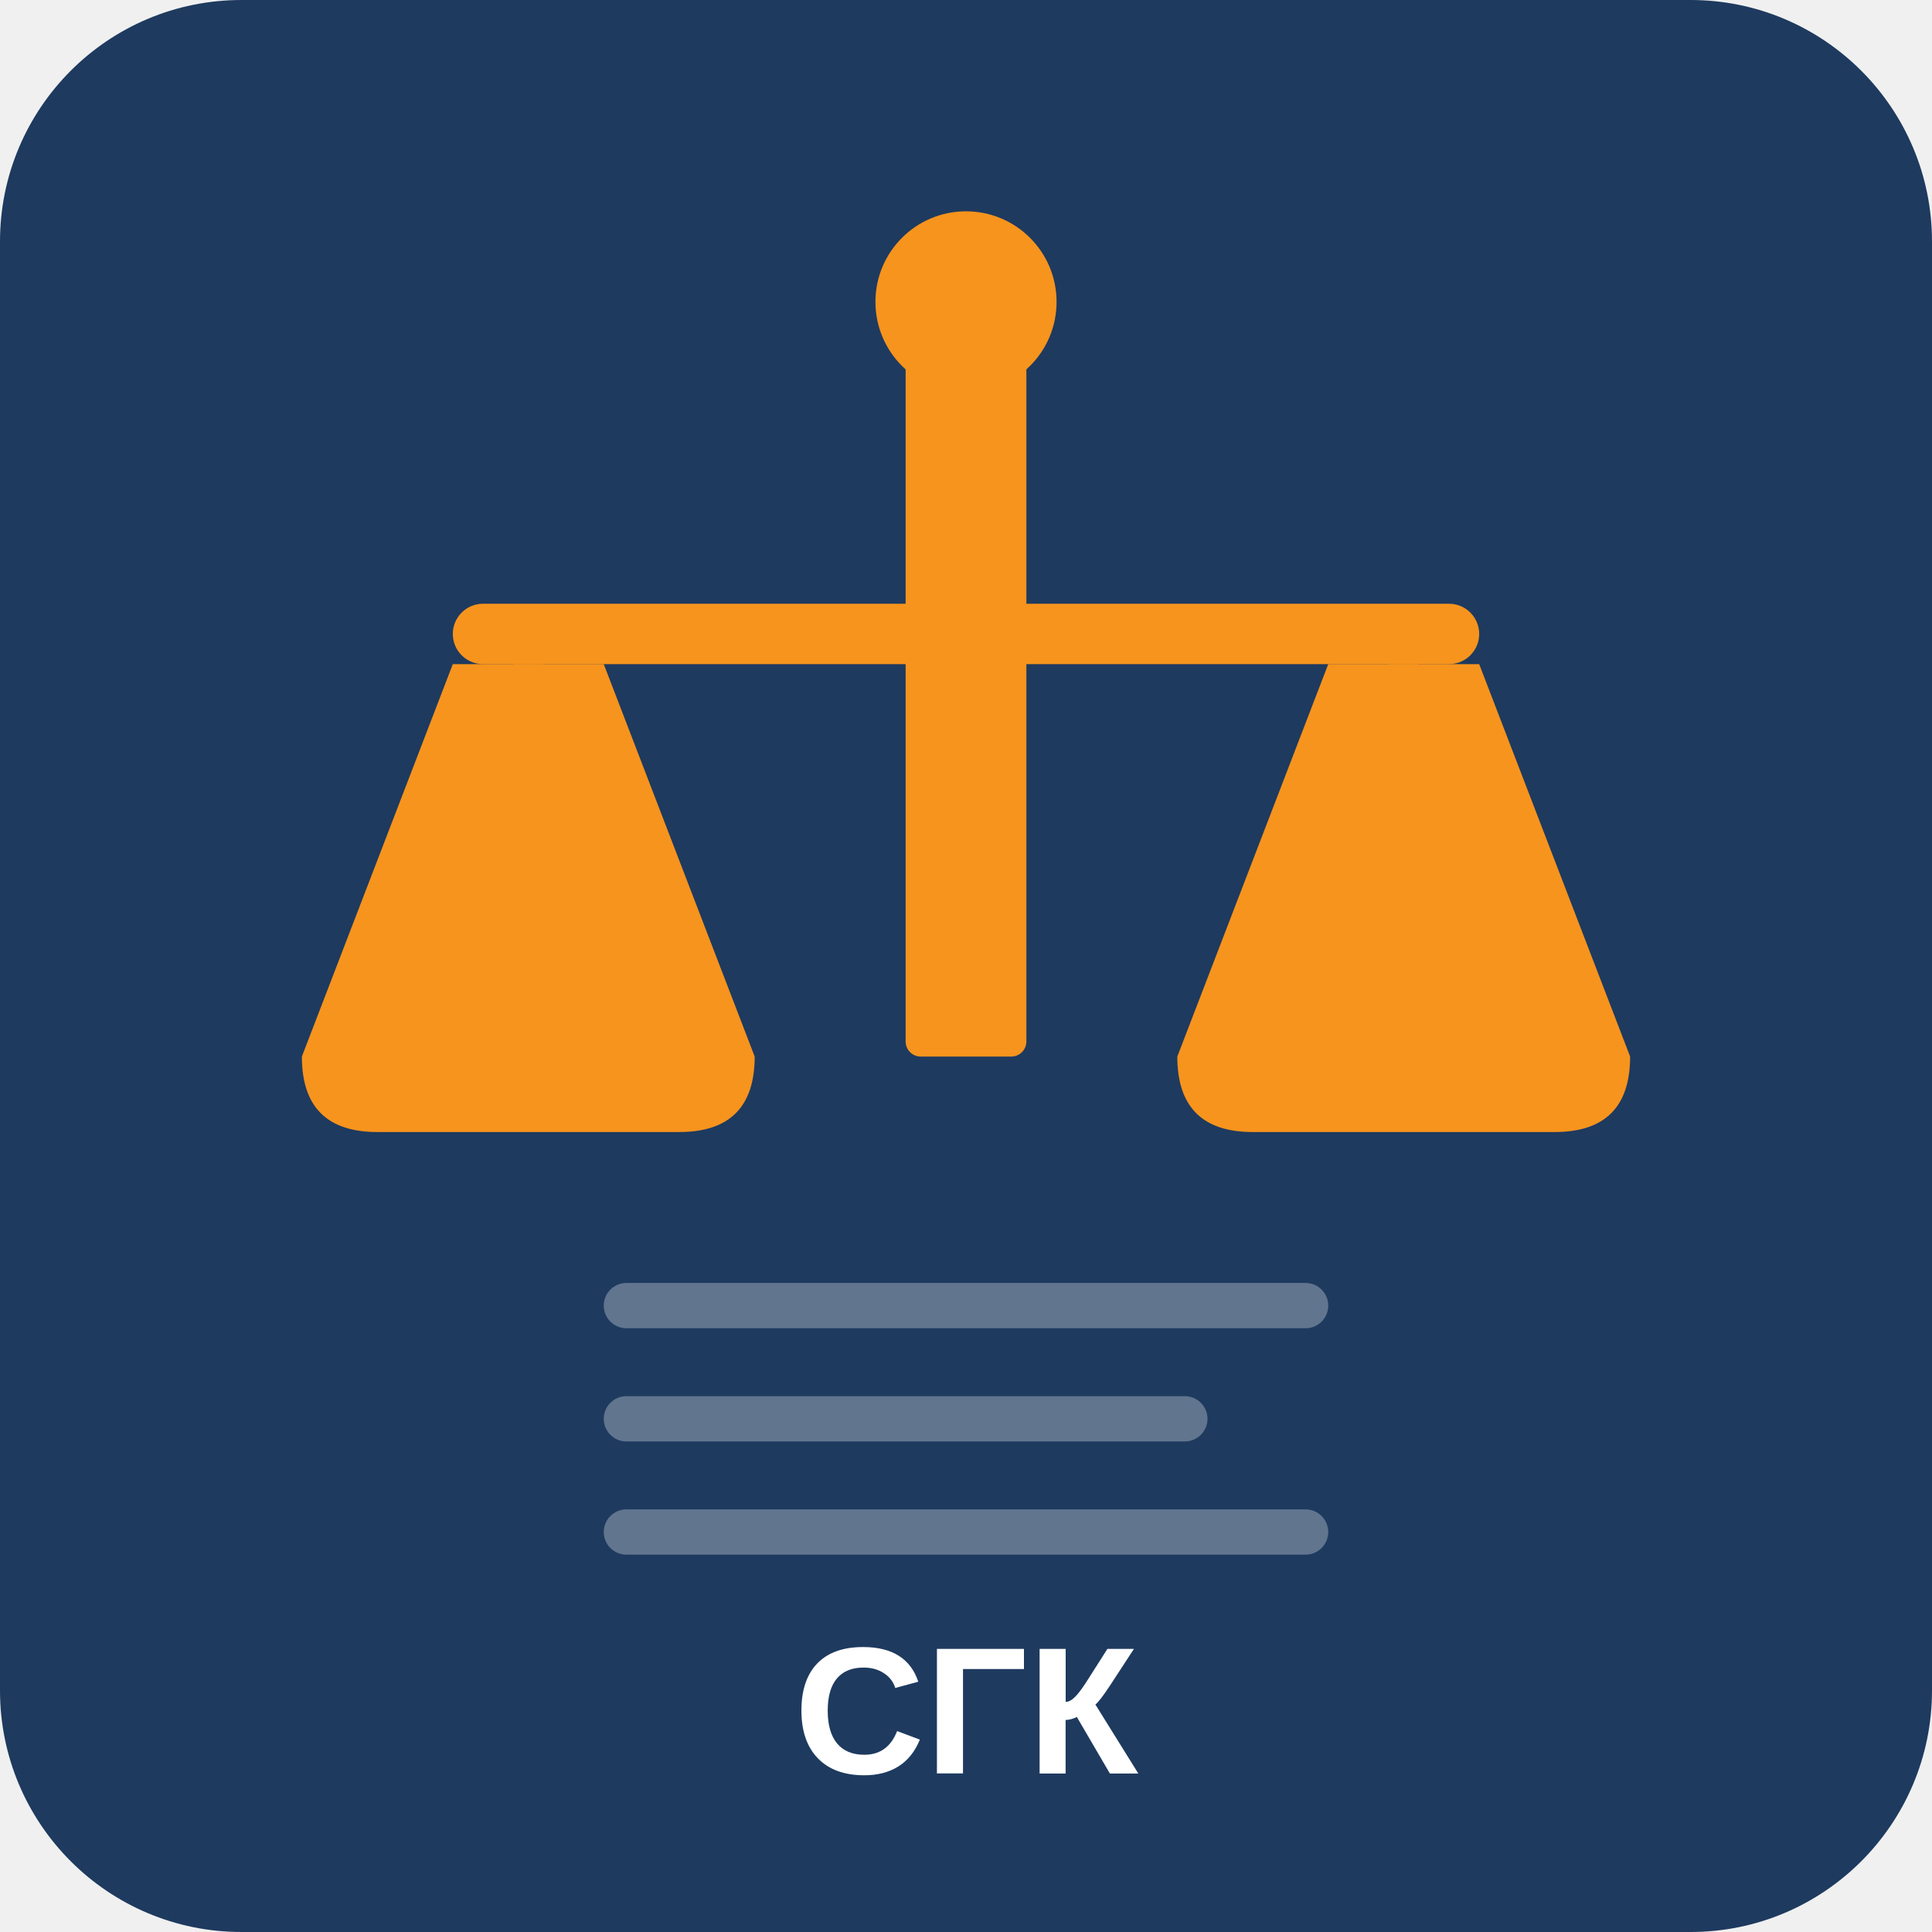
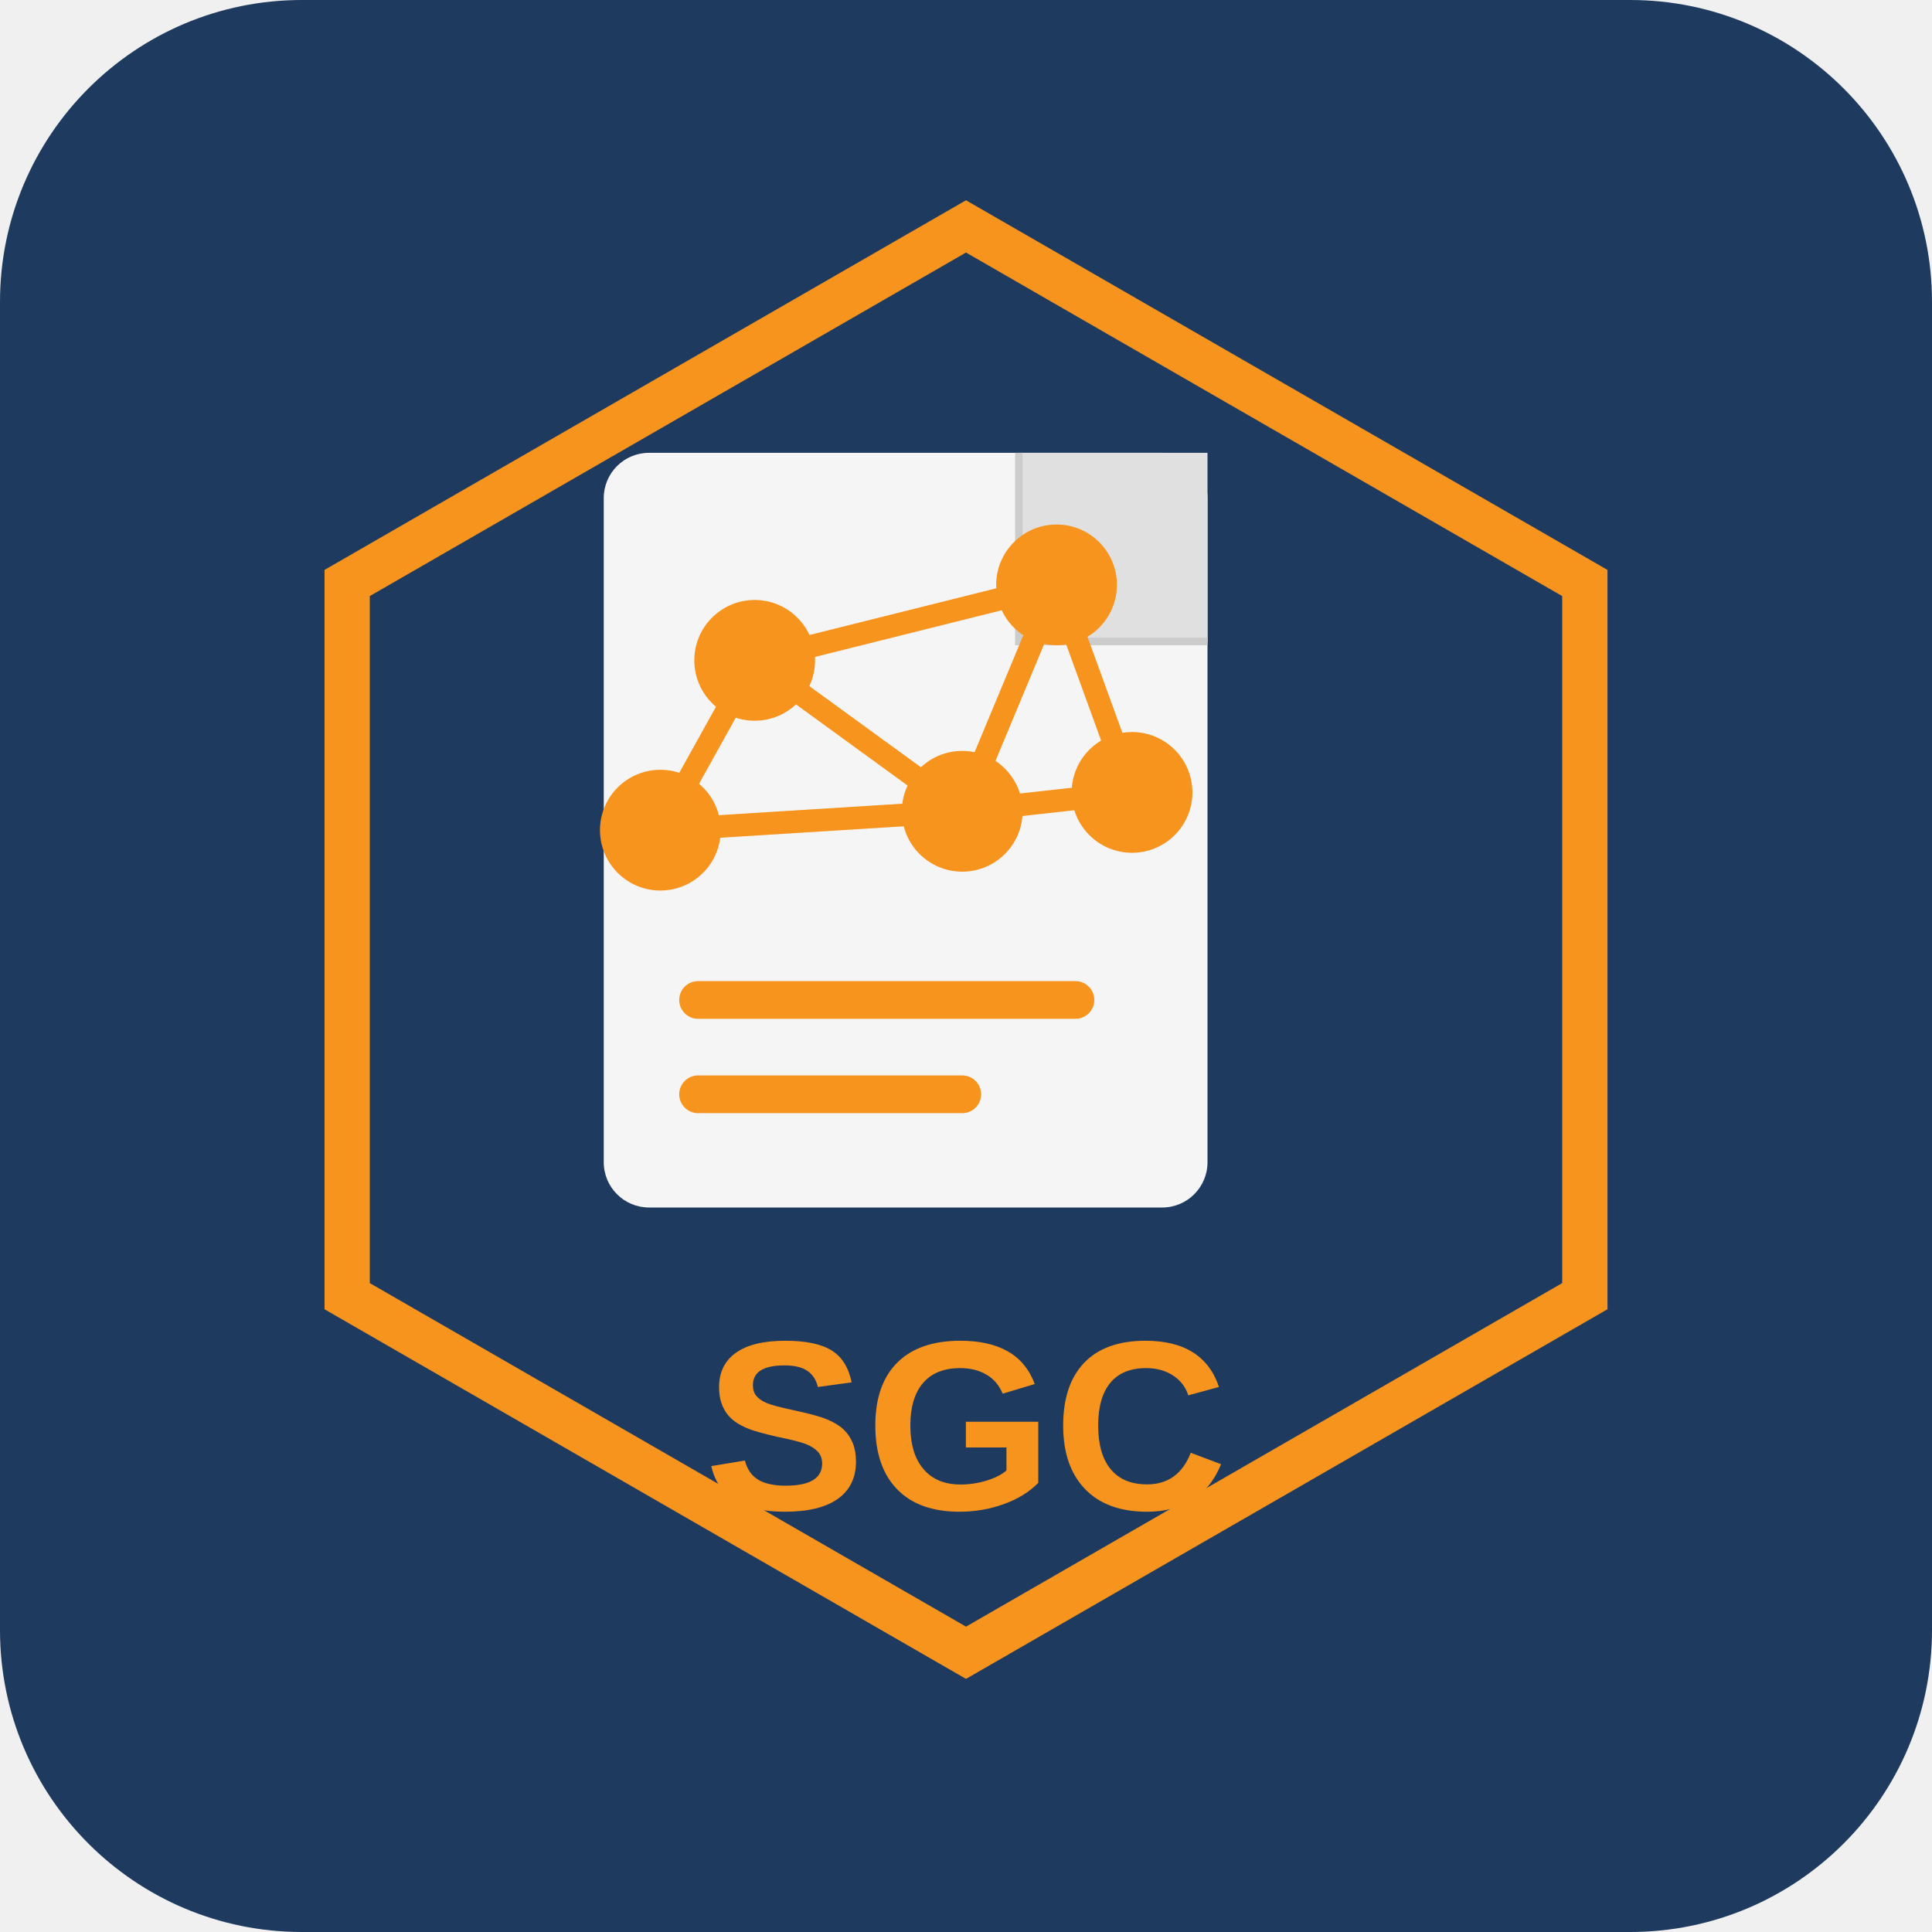
<svg xmlns="http://www.w3.org/2000/svg" viewBox="0 0 512 512">
-   <rect width="512" height="512" rx="64" fill="#1e3a5f" />
-   <g fill="#f7941d">
-     <rect x="240" y="80" width="32" height="200" rx="4" />
-     <circle cx="256" cy="80" r="24" />
-     <rect x="120" y="160" width="272" height="16" rx="8" />
-     <path d="M120 176 L80 280 Q80 300 100 300 L180 300 Q200 300 200 280 L160 176 Z" />
-     <path d="M352 176 L312 280 Q312 300 332 300 L412 300 Q432 300 432 280 L392 176 Z" />
-     <rect x="136" y="176" width="8" height="60" />
-     <rect x="368" y="176" width="8" height="60" />
-   </g>
-   <g fill="#ffffff" opacity="0.3">
-     <rect x="160" y="340" width="192" height="12" rx="6" />
-     <rect x="160" y="370" width="160" height="12" rx="6" />
-     <rect x="160" y="400" width="192" height="12" rx="6" />
-   </g>
-   <text x="256" y="470" text-anchor="middle" fill="#ffffff" font-family="Arial, sans-serif" font-size="48" font-weight="bold">СГК</text>
+   <rect width="512" height="512" rx="80" fill="#1e3a5f" />
+   <path d="M256 60 L420 154.5 L420 343.5 L256 438 L92 343.5 L92 154.5 Z" fill="none" stroke="#f7941d" stroke-width="12" />
+   <rect x="160" y="120" width="160" height="200" rx="12" fill="#f5f5f5" />
+   <path d="M270 120 L320 120 L320 170 L270 170 Z" fill="#e0e0e0" />
+   <path d="M270 120 L270 170 L320 170" fill="none" stroke="#ccc" stroke-width="2" />
+   <rect x="180" y="260" width="110" height="10" rx="5" fill="#f7941d" />
+   <rect x="180" y="285" width="80" height="10" rx="5" fill="#f7941d" />
+   <circle cx="200" cy="175" r="16" fill="#f7941d" />
+   <circle cx="280" cy="155" r="16" fill="#f7941d" />
+   <circle cx="255" cy="215" r="16" fill="#f7941d" />
+   <circle cx="175" cy="220" r="16" fill="#f7941d" />
+   <circle cx="300" cy="210" r="16" fill="#f7941d" />
+   <line x1="200" y1="175" x2="280" y2="155" stroke="#f7941d" stroke-width="6" />
+   <line x1="200" y1="175" x2="255" y2="215" stroke="#f7941d" stroke-width="6" />
+   <line x1="200" y1="175" x2="175" y2="220" stroke="#f7941d" stroke-width="6" />
+   <line x1="280" y1="155" x2="255" y2="215" stroke="#f7941d" stroke-width="6" />
+   <line x1="280" y1="155" x2="300" y2="210" stroke="#f7941d" stroke-width="6" />
+   <line x1="255" y1="215" x2="300" y2="210" stroke="#f7941d" stroke-width="6" />
+   <line x1="255" y1="215" x2="175" y2="220" stroke="#f7941d" stroke-width="6" />
+   <text x="256" y="400" text-anchor="middle" fill="#f7941d" font-family="Arial, sans-serif" font-size="64" font-weight="bold">SGC</text>
</svg>
